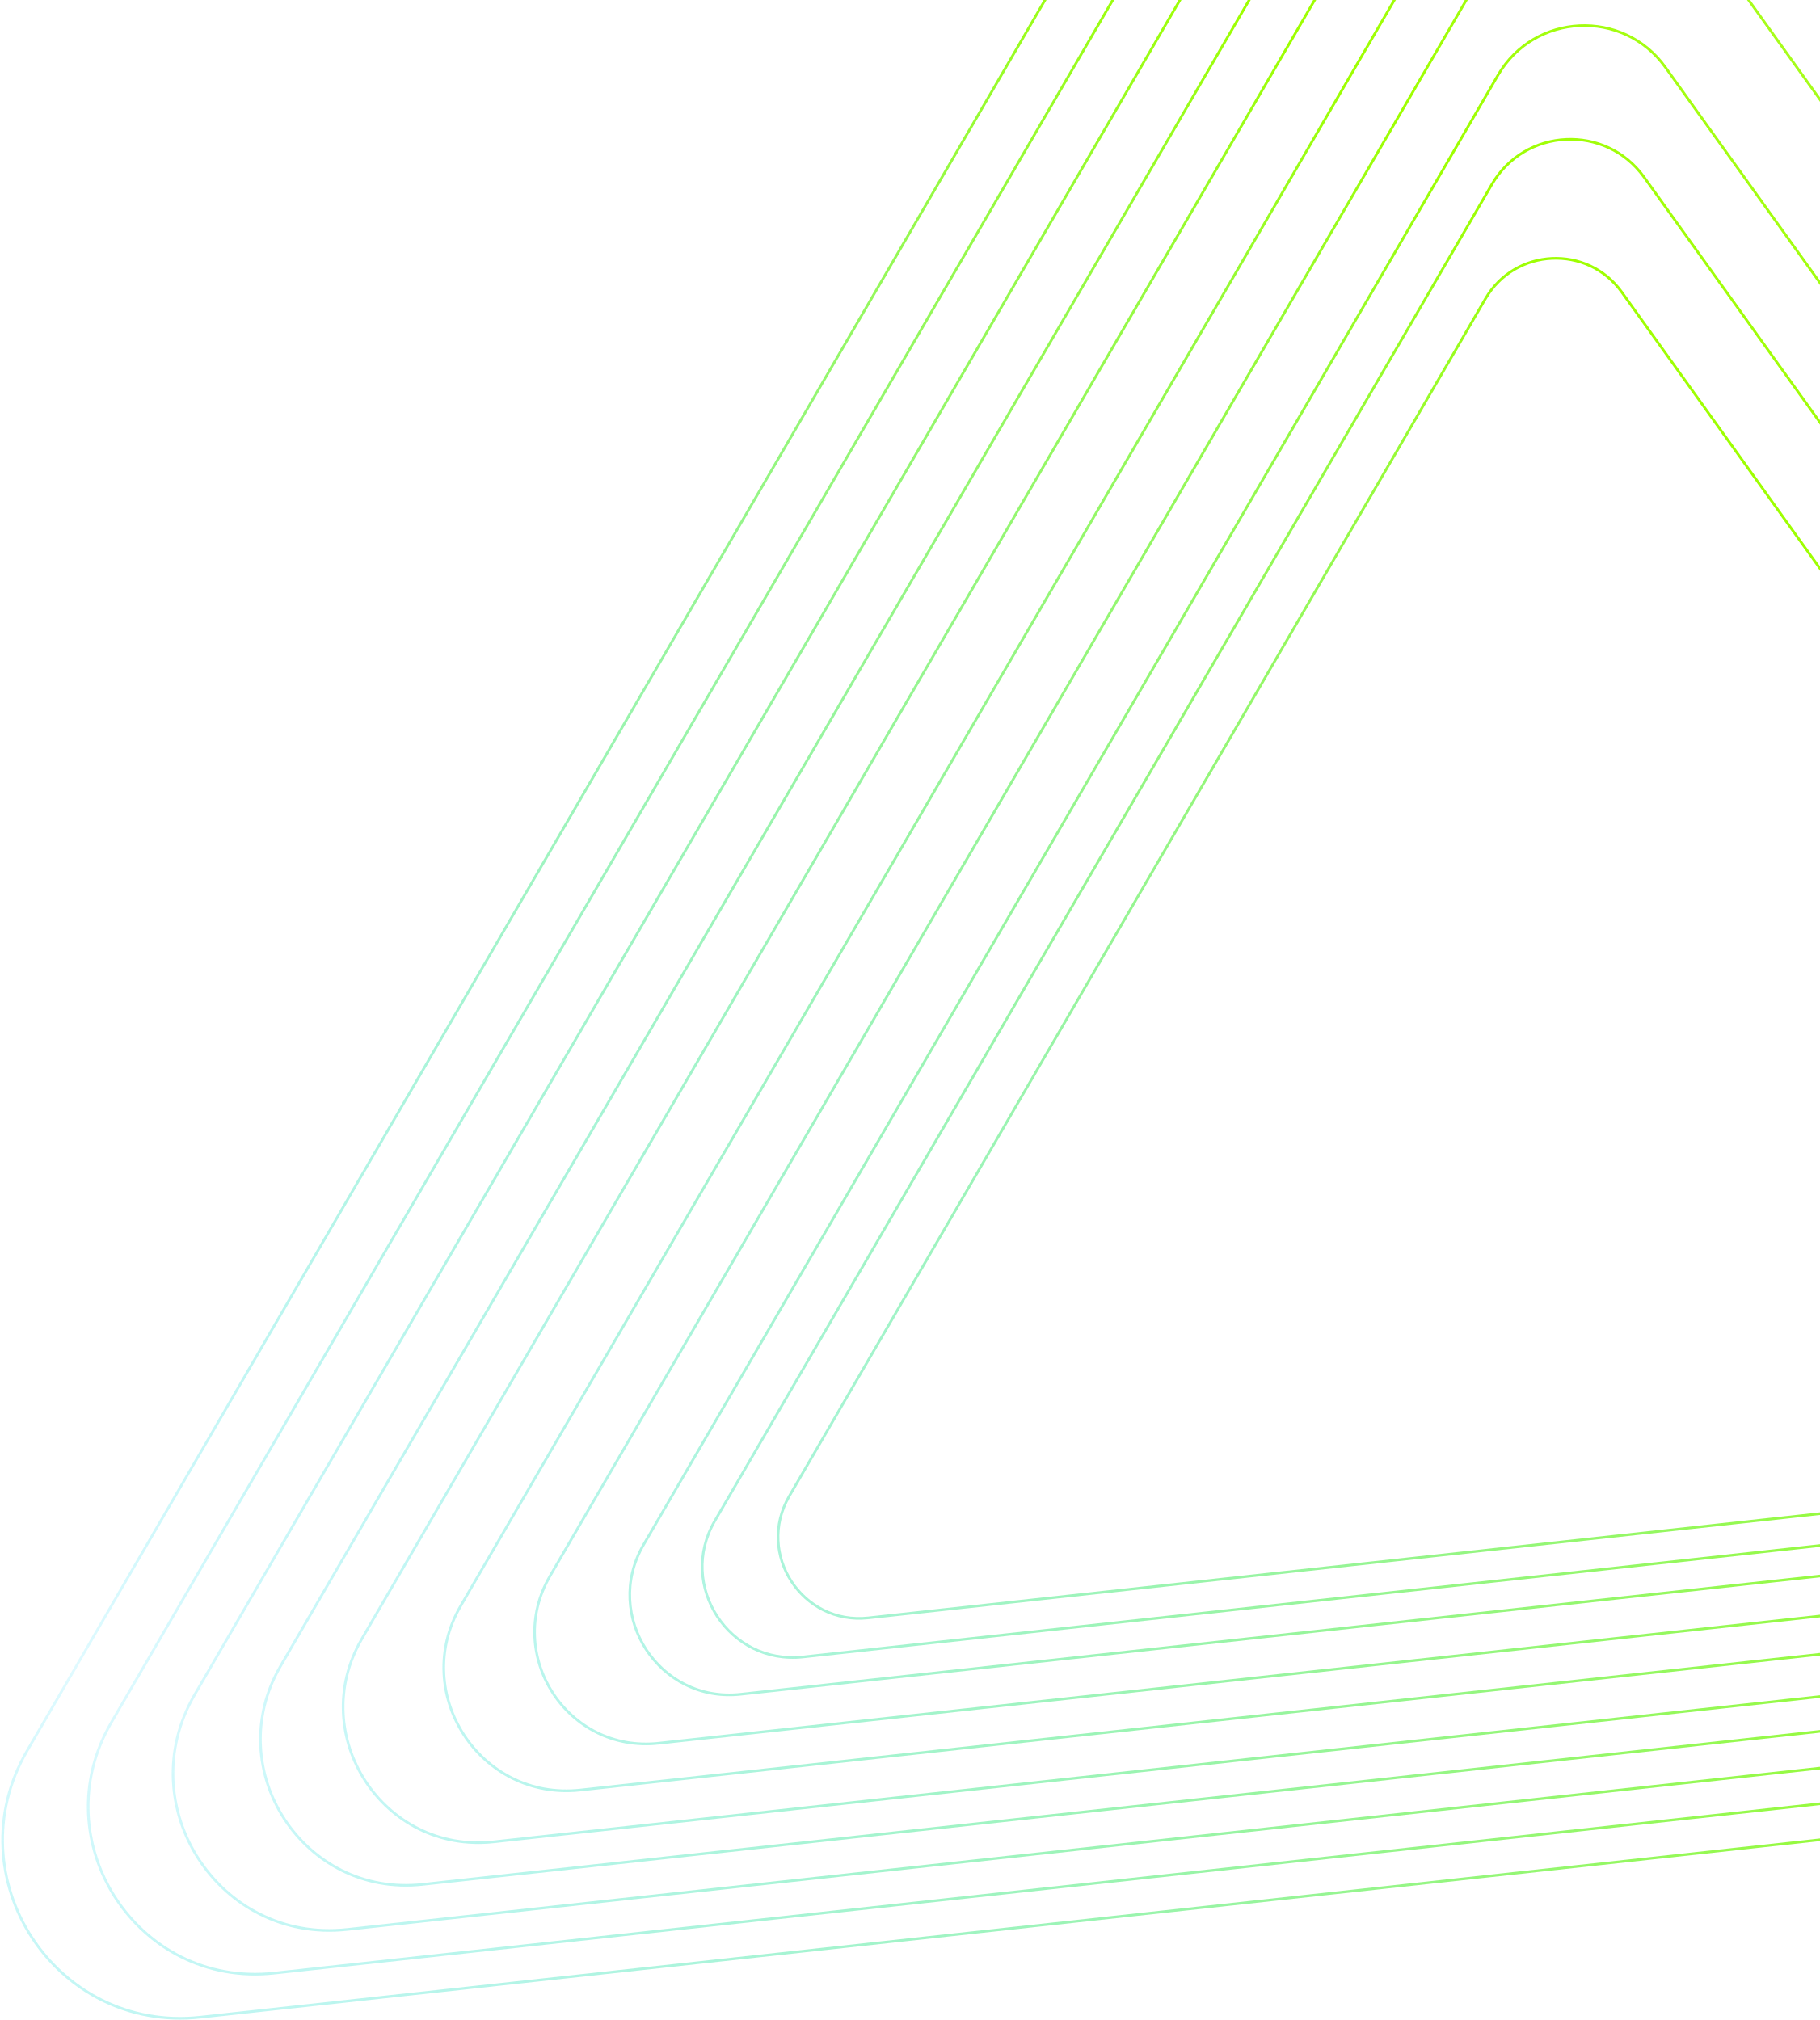
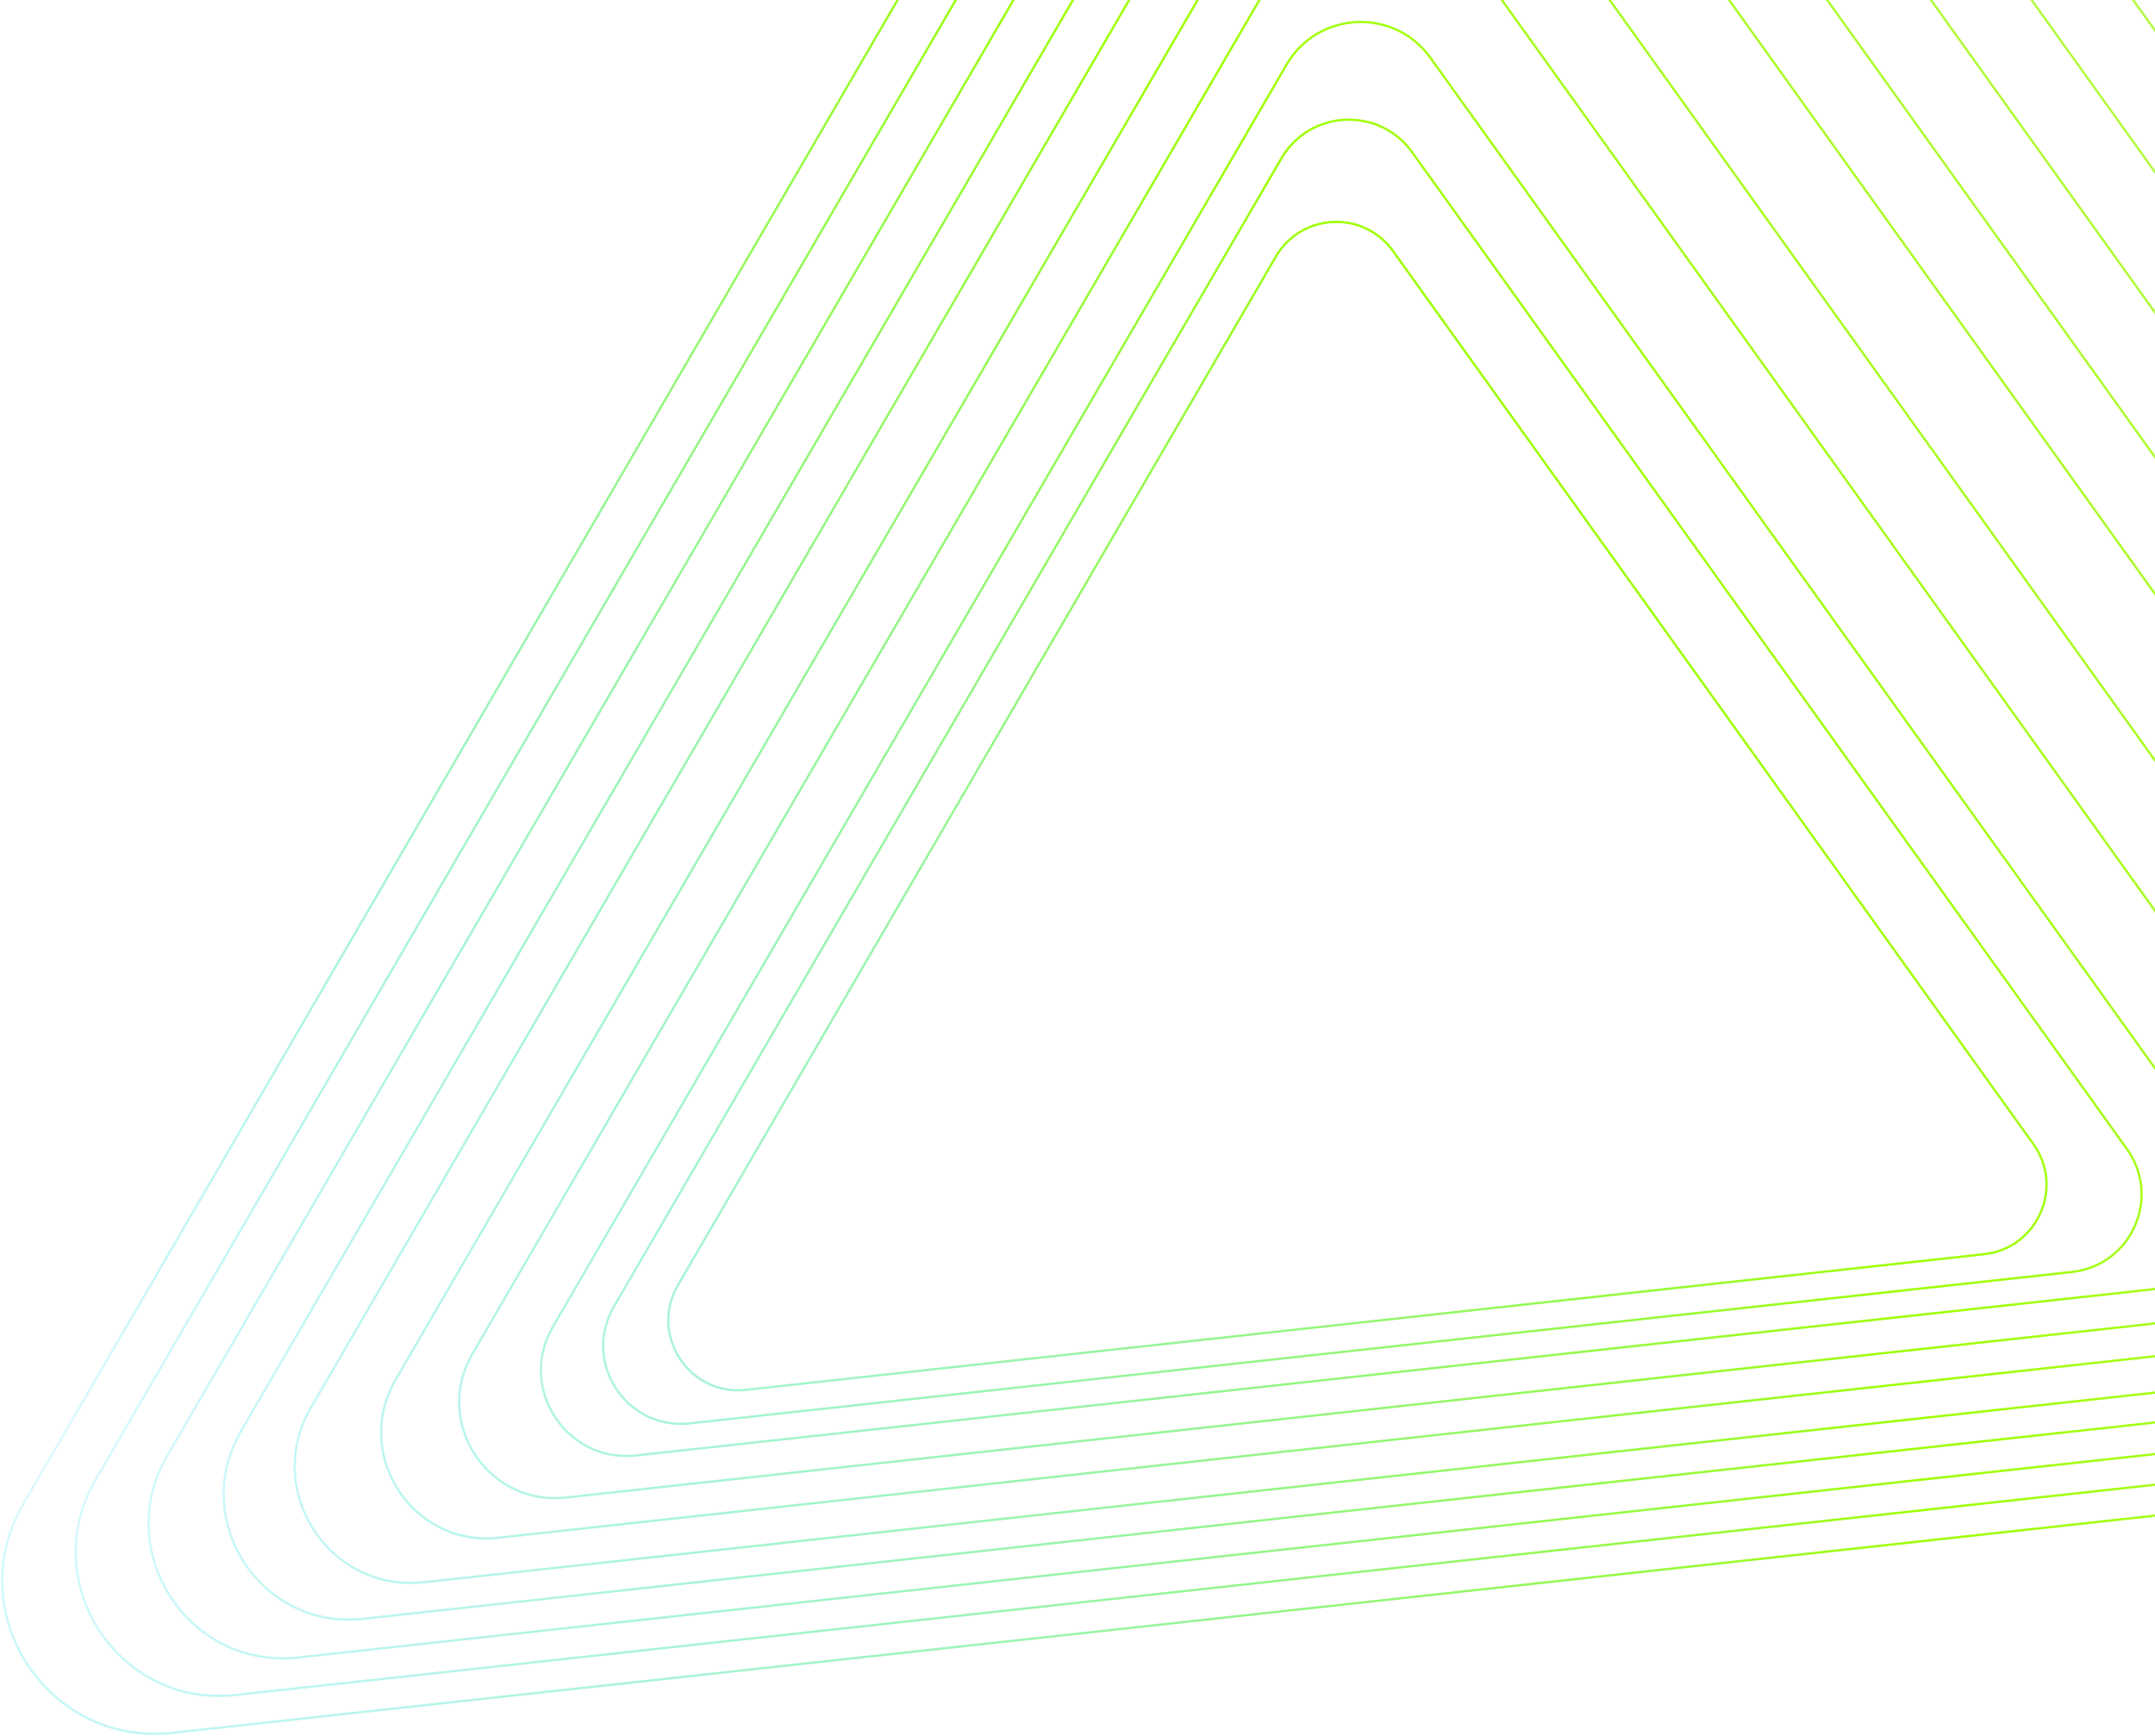
- <svg xmlns="http://www.w3.org/2000/svg" width="633" height="703" viewBox="0 0 633 703" fill="none">
-   <path d="M643.494 -307.723L1211.24 484.053C1238.86 522.57 1214.76 576.571 1167.65 581.733L69.732 702.022C19.209 707.557 -16.115 653.25 9.427 609.309L539.592 -302.755C562.174 -341.604 617.308 -344.24 643.494 -307.723Z" stroke="url(#paint0_radial_259_37)" stroke-width="0.914" />
-   <path d="M634.757 -262.544L1168.48 481.781C1194.45 517.99 1171.79 568.755 1127.5 573.608L95.38 686.687C47.885 691.891 14.678 640.839 38.689 599.531L537.082 -257.874C558.31 -294.395 610.141 -296.873 634.757 -262.544Z" stroke="url(#paint1_radial_259_37)" stroke-width="0.914" />
-   <path d="M626.095 -217.754L1126.09 479.529C1150.41 513.449 1129.19 561.006 1087.69 565.552L120.808 671.485C76.314 676.36 45.206 628.534 67.7 589.837L534.593 -213.38C554.481 -247.592 603.035 -249.914 626.095 -217.754Z" stroke="url(#paint2_radial_259_37)" stroke-width="0.914" />
-   <path d="M617.168 -171.589L1082.39 477.208C1105.02 508.769 1085.27 553.019 1046.67 557.249L147.016 655.815C105.617 660.351 76.672 615.851 97.601 579.845L532.028 -167.518C550.533 -199.352 595.711 -201.512 617.168 -171.589Z" stroke="url(#paint3_radial_259_37)" stroke-width="0.914" />
-   <path d="M608.726 -127.935L1041.07 475.012C1062.11 504.343 1043.75 545.466 1007.87 549.397L171.799 640.998C133.325 645.213 106.426 603.858 125.876 570.396L529.603 -124.152C546.8 -153.736 588.786 -155.743 608.726 -127.935Z" stroke="url(#paint4_radial_259_37)" stroke-width="0.914" />
-   <path d="M598.453 -74.81L990.792 472.341C1009.88 498.958 993.223 536.275 960.665 539.842L201.958 622.967C167.044 626.792 142.634 589.264 160.285 558.899L526.652 -71.378C542.257 -98.224 580.357 -100.046 598.453 -74.81Z" stroke="url(#paint5_radial_259_37)" stroke-width="0.914" />
-   <path d="M589.176 -26.838L945.387 469.929C962.715 494.095 947.593 527.975 918.034 531.214L229.192 606.684C197.494 610.157 175.331 576.084 191.357 548.515L523.987 -23.722C538.155 -48.096 572.747 -49.75 589.176 -26.838Z" stroke="url(#paint6_radial_259_37)" stroke-width="0.914" />
-   <path d="M579.46 23.404L897.832 467.402C913.32 489.001 899.804 519.283 873.385 522.178L257.716 589.631C229.384 592.735 209.576 562.282 223.899 537.641L521.195 26.19C533.859 4.405 564.776 2.927 579.46 23.404Z" stroke="url(#paint7_radial_259_37)" stroke-width="0.914" />
-   <path d="M572.061 61.665L861.618 465.478C875.704 485.122 863.412 512.663 839.383 515.296L279.437 576.644C253.67 579.467 235.654 551.77 248.681 529.36L519.07 64.199C530.587 44.385 558.706 43.041 572.061 61.665Z" stroke="url(#paint8_radial_259_37)" stroke-width="0.914" />
-   <path d="M564.317 101.707L823.719 463.465C836.338 481.063 825.326 505.736 803.8 508.094L302.168 563.054C279.085 565.583 262.945 540.77 274.615 520.694L516.845 103.976C527.163 86.226 552.353 85.022 564.317 101.707Z" stroke="url(#paint9_radial_259_37)" stroke-width="0.914" />
+ <svg xmlns="http://www.w3.org/2000/svg" width="873" height="703" viewBox="0 0 873 703" fill="none">
+   <path d="M643.494 -307.723L1211.24 484.053C1238.86 522.57 1214.76 576.571 1167.65 581.733L69.732 702.022C19.209 707.557 -16.115 653.25 9.427 609.309L539.592 -302.755C562.174 -341.604 617.308 -344.24 643.494 -307.723Z" stroke="url(#paint0_radial_450_893)" stroke-width="0.914" />
+   <path d="M634.757 -262.544L1168.48 481.781C1194.45 517.99 1171.79 568.755 1127.5 573.608L95.38 686.687C47.885 691.891 14.678 640.839 38.689 599.531L537.082 -257.874C558.31 -294.395 610.141 -296.873 634.757 -262.544Z" stroke="url(#paint1_radial_450_893)" stroke-width="0.914" />
+   <path d="M626.095 -217.754L1126.09 479.529C1150.41 513.449 1129.19 561.006 1087.69 565.552L120.808 671.485C76.314 676.36 45.206 628.534 67.7 589.837L534.593 -213.38C554.481 -247.592 603.035 -249.914 626.095 -217.754Z" stroke="url(#paint2_radial_450_893)" stroke-width="0.914" />
+   <path d="M617.168 -171.589L1082.39 477.208C1105.02 508.769 1085.27 553.019 1046.67 557.249L147.016 655.815C105.617 660.351 76.672 615.851 97.601 579.845L532.028 -167.518C550.533 -199.352 595.711 -201.512 617.168 -171.589Z" stroke="url(#paint3_radial_450_893)" stroke-width="0.914" />
+   <path d="M608.726 -127.935L1041.07 475.012C1062.11 504.343 1043.75 545.466 1007.87 549.397L171.799 640.998C133.325 645.213 106.426 603.858 125.876 570.396L529.603 -124.152C546.8 -153.736 588.786 -155.743 608.726 -127.935Z" stroke="url(#paint4_radial_450_893)" stroke-width="0.914" />
+   <path d="M598.453 -74.81L990.792 472.341C1009.88 498.958 993.223 536.275 960.665 539.842L201.958 622.967C167.044 626.792 142.634 589.264 160.285 558.899L526.652 -71.378C542.257 -98.224 580.357 -100.046 598.453 -74.81Z" stroke="url(#paint5_radial_450_893)" stroke-width="0.914" />
+   <path d="M589.176 -26.838L945.387 469.929C962.715 494.095 947.593 527.975 918.034 531.214L229.192 606.684C197.494 610.157 175.331 576.084 191.357 548.515L523.987 -23.722C538.155 -48.096 572.747 -49.75 589.176 -26.838Z" stroke="url(#paint6_radial_450_893)" stroke-width="0.914" />
+   <path d="M579.46 23.404L897.832 467.402C913.32 489.001 899.804 519.283 873.385 522.178L257.716 589.631C229.384 592.735 209.576 562.282 223.899 537.641L521.195 26.19C533.859 4.405 564.776 2.927 579.46 23.404Z" stroke="url(#paint7_radial_450_893)" stroke-width="0.914" />
+   <path d="M572.061 61.665L861.618 465.478C875.704 485.122 863.412 512.663 839.383 515.296L279.437 576.644C253.67 579.467 235.654 551.77 248.681 529.36L519.07 64.199C530.587 44.385 558.706 43.041 572.061 61.665Z" stroke="url(#paint8_radial_450_893)" stroke-width="0.914" />
+   <path d="M564.317 101.707L823.719 463.465C836.338 481.063 825.326 505.736 803.8 508.094L302.168 563.054C279.085 565.583 262.945 540.77 274.615 520.694L516.845 103.976C527.163 86.226 552.353 85.022 564.317 101.707Z" stroke="url(#paint9_radial_450_893)" stroke-width="0.914" />
  <defs>
-     <radialGradient id="paint0_radial_259_37" cx="0" cy="0" r="1" gradientUnits="userSpaceOnUse" gradientTransform="translate(11.9667 592.831) rotate(-49.1539) scale(1821.3 1850.25)">
+     <radialGradient id="paint0_radial_450_893" cx="0" cy="0" r="1" gradientUnits="userSpaceOnUse" gradientTransform="translate(11.9667 592.831) rotate(-49.1539) scale(1821.3 1850.25)">
      <stop stop-color="#00D7FF" stop-opacity="0.12" />
      <stop offset="0.406" stop-color="#9EFF00" />
      <stop offset="1" stop-color="#EEEDF2" />
    </radialGradient>
-     <radialGradient id="paint1_radial_259_37" cx="0" cy="0" r="1" gradientUnits="userSpaceOnUse" gradientTransform="translate(11.9667 592.831) rotate(-49.1539) scale(1821.3 1850.25)">
+     <radialGradient id="paint1_radial_450_893" cx="0" cy="0" r="1" gradientUnits="userSpaceOnUse" gradientTransform="translate(11.9667 592.831) rotate(-49.1539) scale(1821.3 1850.25)">
      <stop stop-color="#00D7FF" stop-opacity="0.12" />
      <stop offset="0.406" stop-color="#9EFF00" />
      <stop offset="1" stop-color="#EEEDF2" />
    </radialGradient>
-     <radialGradient id="paint2_radial_259_37" cx="0" cy="0" r="1" gradientUnits="userSpaceOnUse" gradientTransform="translate(11.9667 592.831) rotate(-49.1539) scale(1821.3 1850.25)">
+     <radialGradient id="paint2_radial_450_893" cx="0" cy="0" r="1" gradientUnits="userSpaceOnUse" gradientTransform="translate(11.9667 592.831) rotate(-49.1539) scale(1821.3 1850.25)">
      <stop stop-color="#00D7FF" stop-opacity="0.12" />
      <stop offset="0.406" stop-color="#9EFF00" />
      <stop offset="1" stop-color="#EEEDF2" />
    </radialGradient>
-     <radialGradient id="paint3_radial_259_37" cx="0" cy="0" r="1" gradientUnits="userSpaceOnUse" gradientTransform="translate(11.9667 592.831) rotate(-49.1539) scale(1821.3 1850.25)">
+     <radialGradient id="paint3_radial_450_893" cx="0" cy="0" r="1" gradientUnits="userSpaceOnUse" gradientTransform="translate(11.9667 592.831) rotate(-49.1539) scale(1821.3 1850.25)">
      <stop stop-color="#00D7FF" stop-opacity="0.12" />
      <stop offset="0.406" stop-color="#9EFF00" />
      <stop offset="1" stop-color="#EEEDF2" />
    </radialGradient>
-     <radialGradient id="paint4_radial_259_37" cx="0" cy="0" r="1" gradientUnits="userSpaceOnUse" gradientTransform="translate(11.9667 592.831) rotate(-49.1539) scale(1821.3 1850.25)">
+     <radialGradient id="paint4_radial_450_893" cx="0" cy="0" r="1" gradientUnits="userSpaceOnUse" gradientTransform="translate(11.9667 592.831) rotate(-49.1539) scale(1821.3 1850.25)">
      <stop stop-color="#00D7FF" stop-opacity="0.12" />
      <stop offset="0.406" stop-color="#9EFF00" />
      <stop offset="1" stop-color="#EEEDF2" />
    </radialGradient>
-     <radialGradient id="paint5_radial_259_37" cx="0" cy="0" r="1" gradientUnits="userSpaceOnUse" gradientTransform="translate(11.9667 592.831) rotate(-49.1539) scale(1821.3 1850.25)">
+     <radialGradient id="paint5_radial_450_893" cx="0" cy="0" r="1" gradientUnits="userSpaceOnUse" gradientTransform="translate(11.9667 592.831) rotate(-49.1539) scale(1821.3 1850.25)">
      <stop stop-color="#00D7FF" stop-opacity="0.12" />
      <stop offset="0.406" stop-color="#9EFF00" />
      <stop offset="1" stop-color="#EEEDF2" />
    </radialGradient>
-     <radialGradient id="paint6_radial_259_37" cx="0" cy="0" r="1" gradientUnits="userSpaceOnUse" gradientTransform="translate(11.9667 592.831) rotate(-49.1539) scale(1821.3 1850.25)">
+     <radialGradient id="paint6_radial_450_893" cx="0" cy="0" r="1" gradientUnits="userSpaceOnUse" gradientTransform="translate(11.9667 592.831) rotate(-49.1539) scale(1821.3 1850.25)">
      <stop stop-color="#00D7FF" stop-opacity="0.12" />
      <stop offset="0.406" stop-color="#9EFF00" />
      <stop offset="1" stop-color="#EEEDF2" />
    </radialGradient>
-     <radialGradient id="paint7_radial_259_37" cx="0" cy="0" r="1" gradientUnits="userSpaceOnUse" gradientTransform="translate(11.9667 592.831) rotate(-49.1539) scale(1821.3 1850.25)">
+     <radialGradient id="paint7_radial_450_893" cx="0" cy="0" r="1" gradientUnits="userSpaceOnUse" gradientTransform="translate(11.9667 592.831) rotate(-49.1539) scale(1821.3 1850.25)">
      <stop stop-color="#00D7FF" stop-opacity="0.12" />
      <stop offset="0.406" stop-color="#9EFF00" />
      <stop offset="1" stop-color="#EEEDF2" />
    </radialGradient>
-     <radialGradient id="paint8_radial_259_37" cx="0" cy="0" r="1" gradientUnits="userSpaceOnUse" gradientTransform="translate(11.9667 592.831) rotate(-49.1539) scale(1821.3 1850.25)">
+     <radialGradient id="paint8_radial_450_893" cx="0" cy="0" r="1" gradientUnits="userSpaceOnUse" gradientTransform="translate(11.9667 592.831) rotate(-49.1539) scale(1821.3 1850.25)">
      <stop stop-color="#00D7FF" stop-opacity="0.12" />
      <stop offset="0.406" stop-color="#9EFF00" />
      <stop offset="1" stop-color="#EEEDF2" />
    </radialGradient>
-     <radialGradient id="paint9_radial_259_37" cx="0" cy="0" r="1" gradientUnits="userSpaceOnUse" gradientTransform="translate(11.9667 592.831) rotate(-49.1539) scale(1821.3 1850.25)">
+     <radialGradient id="paint9_radial_450_893" cx="0" cy="0" r="1" gradientUnits="userSpaceOnUse" gradientTransform="translate(11.9667 592.831) rotate(-49.1539) scale(1821.3 1850.25)">
      <stop stop-color="#00D7FF" stop-opacity="0.12" />
      <stop offset="0.406" stop-color="#9EFF00" />
      <stop offset="1" stop-color="#EEEDF2" />
    </radialGradient>
  </defs>
</svg>
